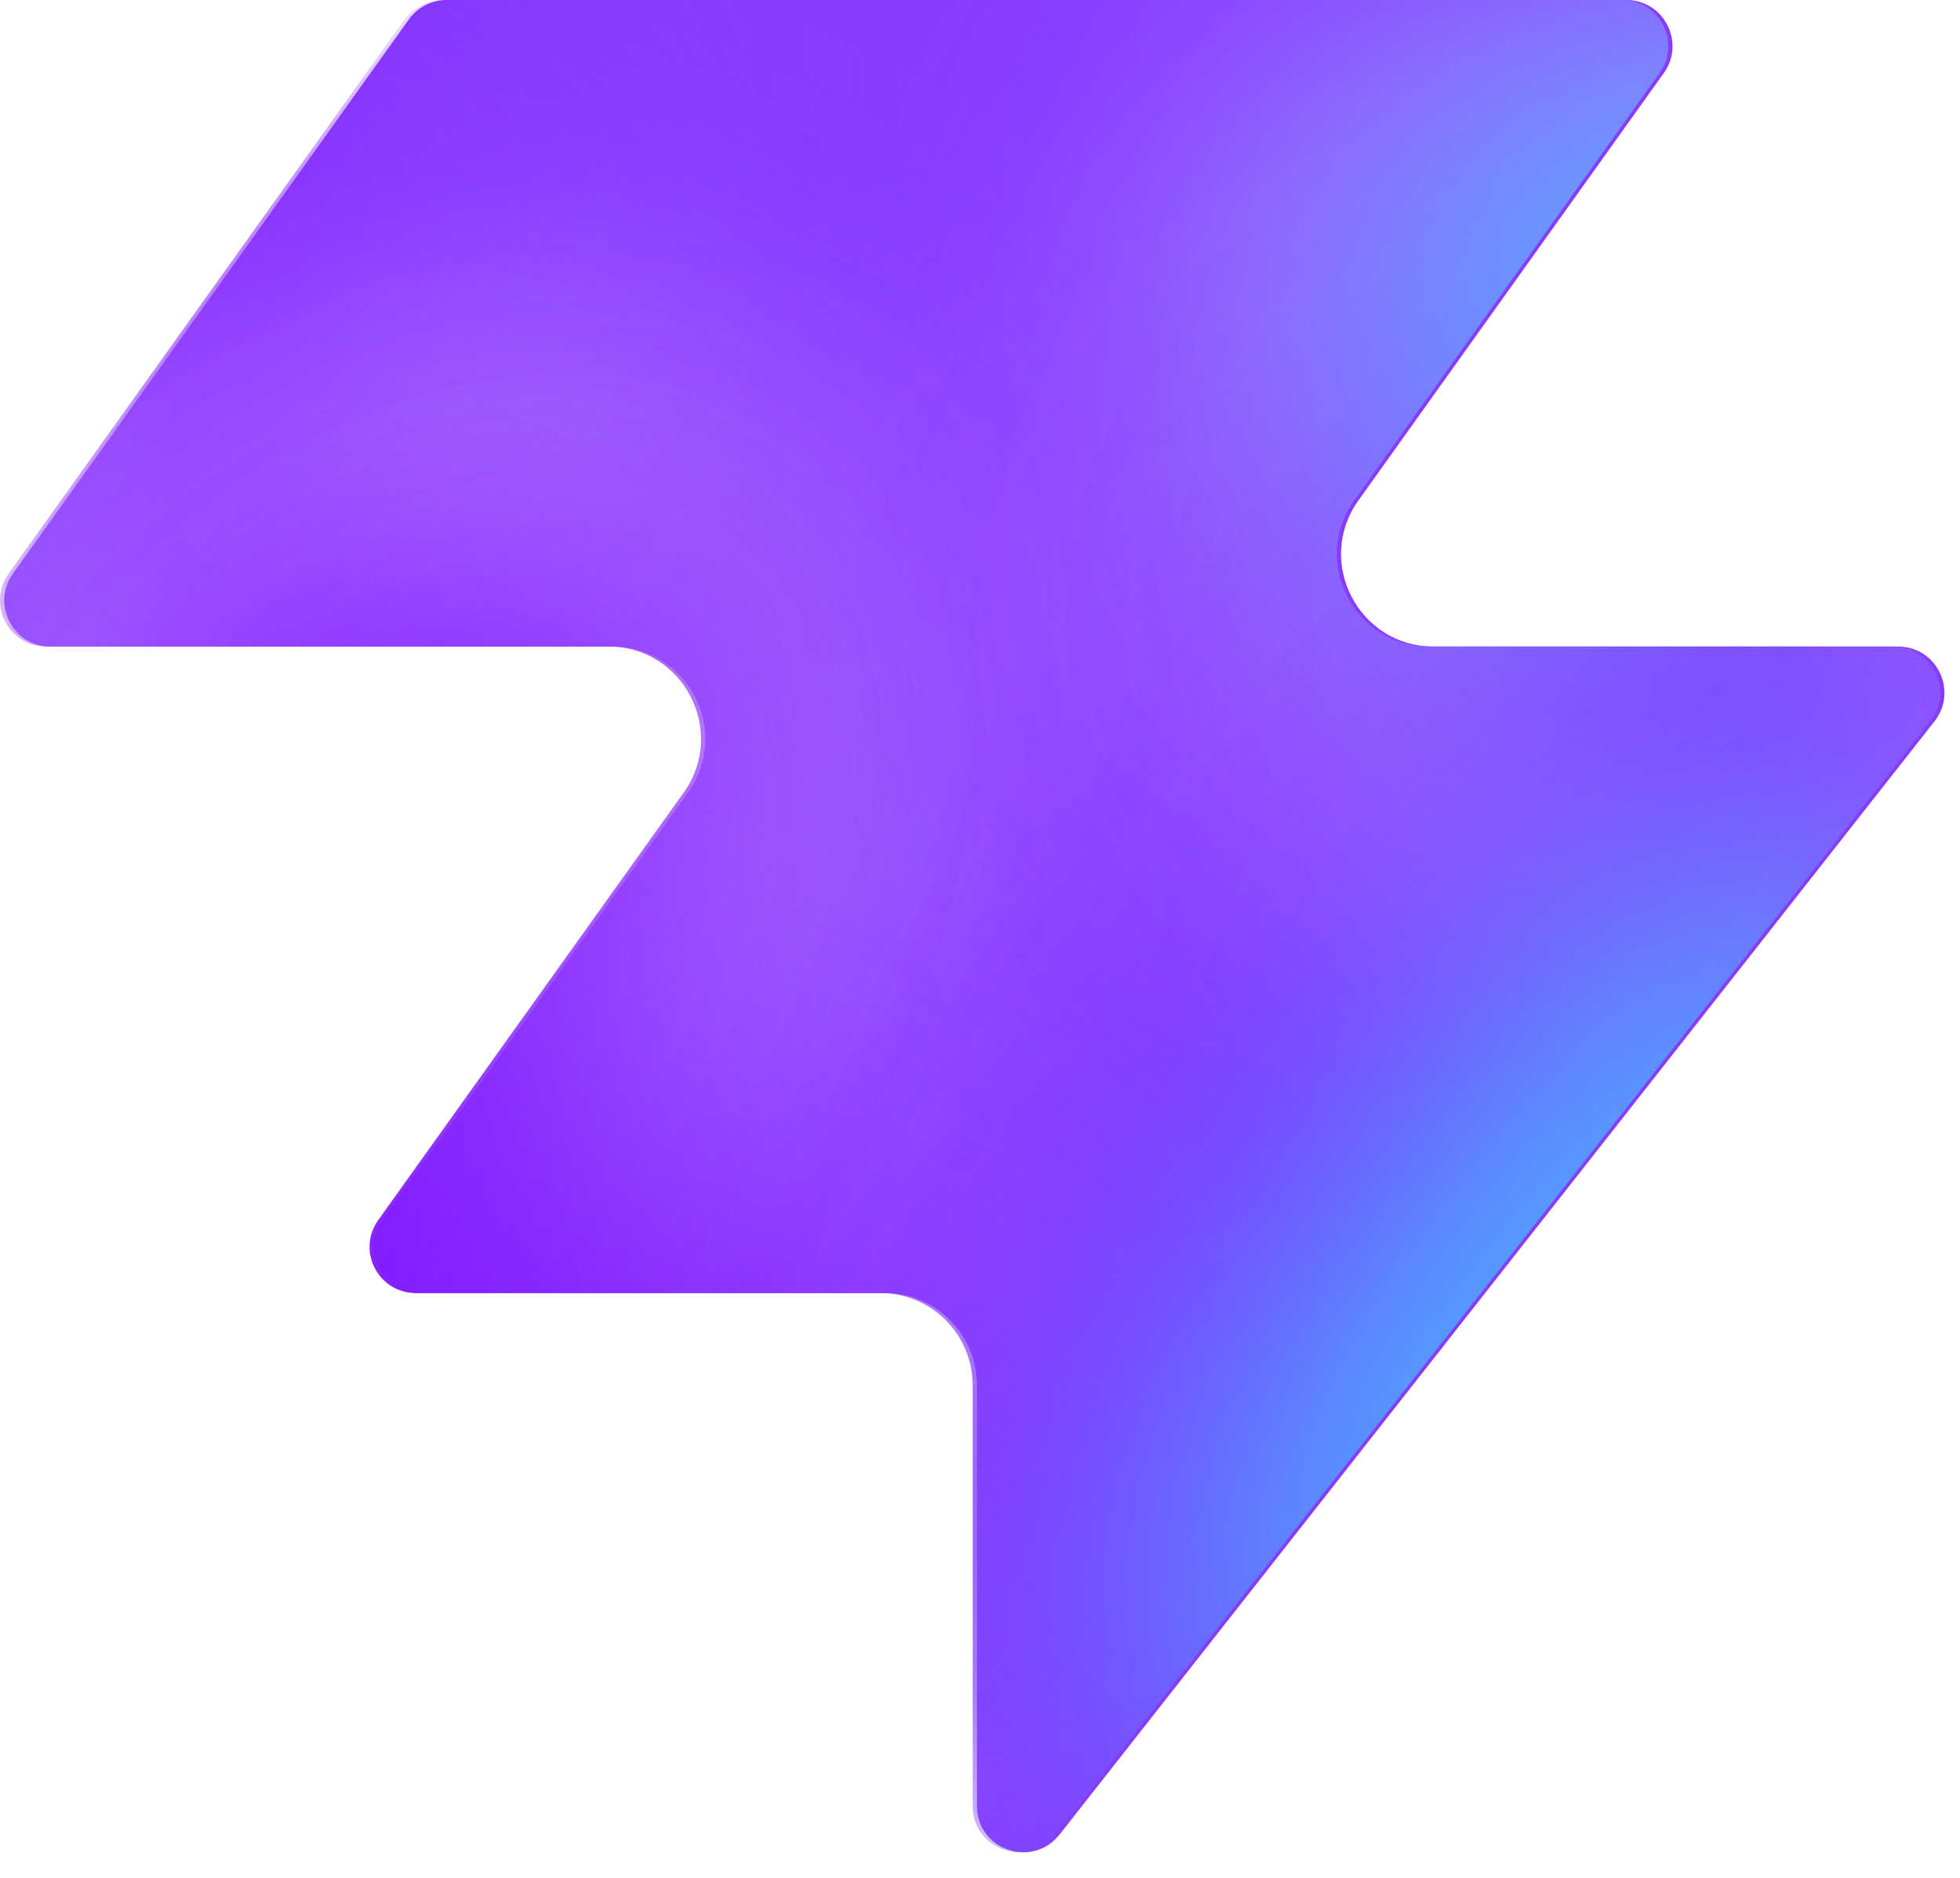
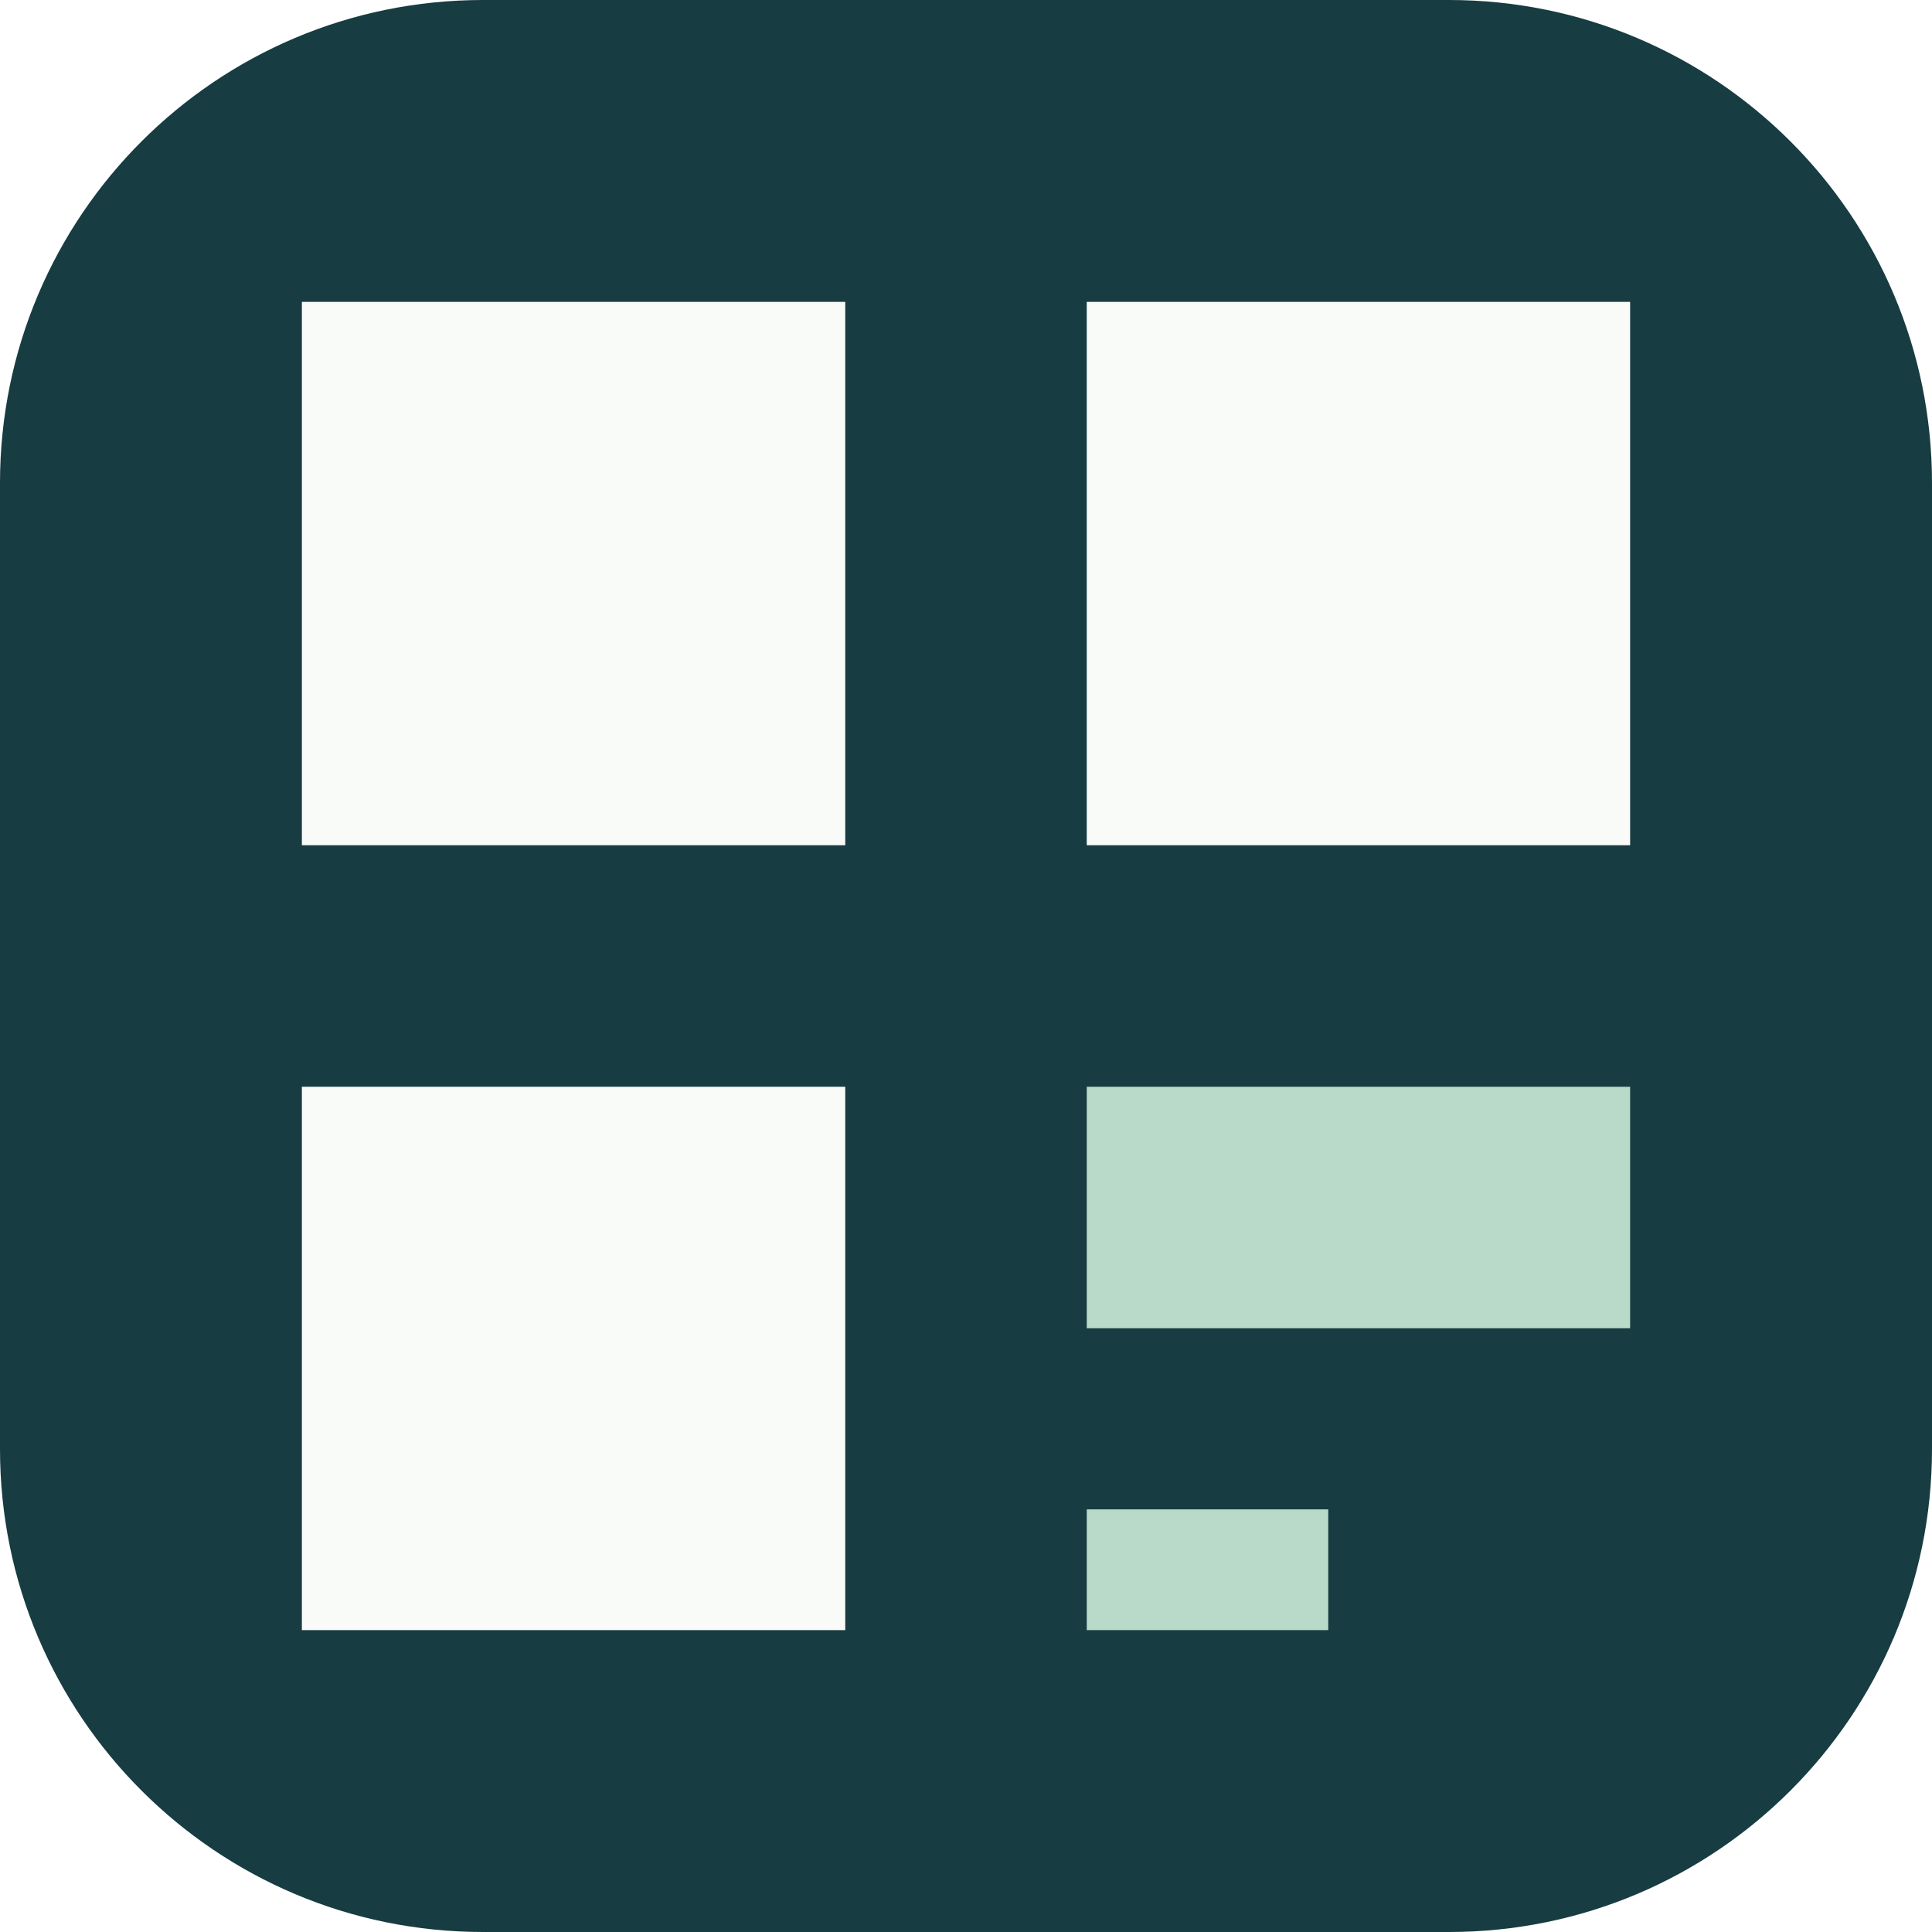
- <svg xmlns="http://www.w3.org/2000/svg" width="48" height="46" fill="none" viewBox="0 0 48 46">
-   <path fill="#863bff" d="M25.946 44.938c-.664.845-2.021.375-2.021-.698V33.937a2.26 2.26 0 0 0-2.262-2.262H10.287c-.92 0-1.456-1.04-.92-1.788l7.48-10.471c1.07-1.497 0-3.578-1.842-3.578H1.237c-.92 0-1.456-1.04-.92-1.788L10.013.474c.214-.297.556-.474.92-.474h28.894c.92 0 1.456 1.04.92 1.788l-7.48 10.471c-1.07 1.498 0 3.579 1.842 3.579h11.377c.943 0 1.473 1.088.89 1.83L25.947 44.94z" style="fill:#863bff;fill:color(display-p3 .525 .23 1);fill-opacity:1" />
-   <mask id="a" width="48" height="46" x="0" y="0" maskUnits="userSpaceOnUse" style="mask-type:alpha">
-     <path fill="#000" d="M25.842 44.938c-.664.844-2.021.375-2.021-.698V33.937a2.26 2.26 0 0 0-2.262-2.262H10.183c-.92 0-1.456-1.04-.92-1.788l7.48-10.471c1.07-1.498 0-3.579-1.842-3.579H1.133c-.92 0-1.456-1.04-.92-1.787L9.91.473c.214-.297.556-.474.92-.474h28.894c.92 0 1.456 1.04.92 1.788l-7.48 10.471c-1.07 1.498 0 3.578 1.842 3.578h11.377c.943 0 1.473 1.088.89 1.832L25.843 44.94z" style="fill:#000;fill-opacity:1" />
-   </mask>
-   <g mask="url(#a)">
-     <g filter="url(#b)">
-       <ellipse cx="5.508" cy="14.704" fill="#ede6ff" rx="5.508" ry="14.704" style="fill:#ede6ff;fill:color(display-p3 .927 .903 1);fill-opacity:1" transform="matrix(.00324 1 1 -.00324 -4.47 31.516)" />
-     </g>
-     <g filter="url(#c)">
-       <ellipse cx="10.399" cy="29.851" fill="#ede6ff" rx="10.399" ry="29.851" style="fill:#ede6ff;fill:color(display-p3 .927 .903 1);fill-opacity:1" transform="matrix(.00324 1 1 -.00324 -39.328 7.883)" />
-     </g>
-     <g filter="url(#d)">
-       <ellipse cx="5.508" cy="30.487" fill="#7e14ff" rx="5.508" ry="30.487" style="fill:#7e14ff;fill:color(display-p3 .492 .077 1);fill-opacity:1" transform="rotate(89.814 -25.913 -14.639)scale(1 -1)" />
-     </g>
-     <g filter="url(#e)">
-       <ellipse cx="5.508" cy="30.599" fill="#7e14ff" rx="5.508" ry="30.599" style="fill:#7e14ff;fill:color(display-p3 .492 .077 1);fill-opacity:1" transform="rotate(89.814 -32.644 -3.334)scale(1 -1)" />
-     </g>
-     <g filter="url(#f)">
-       <ellipse cx="5.508" cy="30.599" fill="#7e14ff" rx="5.508" ry="30.599" style="fill:#7e14ff;fill:color(display-p3 .492 .077 1);fill-opacity:1" transform="matrix(.00324 1 1 -.00324 -34.34 30.47)" />
-     </g>
-     <g filter="url(#g)">
-       <ellipse cx="14.072" cy="22.078" fill="#ede6ff" rx="14.072" ry="22.078" style="fill:#ede6ff;fill:color(display-p3 .927 .903 1);fill-opacity:1" transform="rotate(93.35 24.506 48.493)scale(-1 1)" />
-     </g>
-     <g filter="url(#h)">
-       <ellipse cx="3.47" cy="21.501" fill="#7e14ff" rx="3.47" ry="21.501" style="fill:#7e14ff;fill:color(display-p3 .492 .077 1);fill-opacity:1" transform="rotate(89.009 28.708 47.59)scale(-1 1)" />
-     </g>
-     <g filter="url(#i)">
-       <ellipse cx="3.47" cy="21.501" fill="#7e14ff" rx="3.47" ry="21.501" style="fill:#7e14ff;fill:color(display-p3 .492 .077 1);fill-opacity:1" transform="rotate(89.009 28.708 47.59)scale(-1 1)" />
-     </g>
-     <g filter="url(#j)">
-       <ellipse cx=".387" cy="8.972" fill="#7e14ff" rx="4.407" ry="29.108" style="fill:#7e14ff;fill:color(display-p3 .492 .077 1);fill-opacity:1" transform="rotate(39.51 .387 8.972)" />
-     </g>
-     <g filter="url(#k)">
-       <ellipse cx="47.523" cy="-6.092" fill="#7e14ff" rx="4.407" ry="29.108" style="fill:#7e14ff;fill:color(display-p3 .492 .077 1);fill-opacity:1" transform="rotate(37.892 47.523 -6.092)" />
-     </g>
-     <g filter="url(#l)">
-       <ellipse cx="41.412" cy="6.333" fill="#47bfff" rx="5.971" ry="9.665" style="fill:#47bfff;fill:color(display-p3 .28 .748 1);fill-opacity:1" transform="rotate(37.892 41.412 6.333)" />
-     </g>
-     <g filter="url(#m)">
-       <ellipse cx="-1.879" cy="38.332" fill="#7e14ff" rx="4.407" ry="29.108" style="fill:#7e14ff;fill:color(display-p3 .492 .077 1);fill-opacity:1" transform="rotate(37.892 -1.88 38.332)" />
-     </g>
-     <g filter="url(#n)">
-       <ellipse cx="-1.879" cy="38.332" fill="#7e14ff" rx="4.407" ry="29.108" style="fill:#7e14ff;fill:color(display-p3 .492 .077 1);fill-opacity:1" transform="rotate(37.892 -1.88 38.332)" />
-     </g>
-     <g filter="url(#o)">
-       <ellipse cx="35.651" cy="29.907" fill="#7e14ff" rx="4.407" ry="29.108" style="fill:#7e14ff;fill:color(display-p3 .492 .077 1);fill-opacity:1" transform="rotate(37.892 35.651 29.907)" />
-     </g>
-     <g filter="url(#p)">
-       <ellipse cx="38.418" cy="32.4" fill="#47bfff" rx="5.971" ry="15.297" style="fill:#47bfff;fill:color(display-p3 .28 .748 1);fill-opacity:1" transform="rotate(37.892 38.418 32.4)" />
-     </g>
-   </g>
-   <defs>
-     <filter id="b" width="60.045" height="41.654" x="-19.77" y="16.149" color-interpolation-filters="sRGB" filterUnits="userSpaceOnUse">
-       <feFlood flood-opacity="0" result="BackgroundImageFix" />
-       <feBlend in="SourceGraphic" in2="BackgroundImageFix" result="shape" />
-       <feGaussianBlur result="effect1_foregroundBlur_2002_17158" stdDeviation="7.659" />
-     </filter>
-     <filter id="c" width="90.34" height="51.437" x="-54.613" y="-7.533" color-interpolation-filters="sRGB" filterUnits="userSpaceOnUse">
-       <feFlood flood-opacity="0" result="BackgroundImageFix" />
-       <feBlend in="SourceGraphic" in2="BackgroundImageFix" result="shape" />
-       <feGaussianBlur result="effect1_foregroundBlur_2002_17158" stdDeviation="7.659" />
-     </filter>
-     <filter id="d" width="79.355" height="29.4" x="-49.64" y="2.03" color-interpolation-filters="sRGB" filterUnits="userSpaceOnUse">
-       <feFlood flood-opacity="0" result="BackgroundImageFix" />
-       <feBlend in="SourceGraphic" in2="BackgroundImageFix" result="shape" />
-       <feGaussianBlur result="effect1_foregroundBlur_2002_17158" stdDeviation="4.596" />
-     </filter>
-     <filter id="e" width="79.579" height="29.4" x="-45.045" y="20.029" color-interpolation-filters="sRGB" filterUnits="userSpaceOnUse">
-       <feFlood flood-opacity="0" result="BackgroundImageFix" />
-       <feBlend in="SourceGraphic" in2="BackgroundImageFix" result="shape" />
-       <feGaussianBlur result="effect1_foregroundBlur_2002_17158" stdDeviation="4.596" />
-     </filter>
-     <filter id="f" width="79.579" height="29.4" x="-43.513" y="21.178" color-interpolation-filters="sRGB" filterUnits="userSpaceOnUse">
-       <feFlood flood-opacity="0" result="BackgroundImageFix" />
-       <feBlend in="SourceGraphic" in2="BackgroundImageFix" result="shape" />
-       <feGaussianBlur result="effect1_foregroundBlur_2002_17158" stdDeviation="4.596" />
-     </filter>
-     <filter id="g" width="74.749" height="58.852" x="15.756" y="-17.901" color-interpolation-filters="sRGB" filterUnits="userSpaceOnUse">
-       <feFlood flood-opacity="0" result="BackgroundImageFix" />
-       <feBlend in="SourceGraphic" in2="BackgroundImageFix" result="shape" />
-       <feGaussianBlur result="effect1_foregroundBlur_2002_17158" stdDeviation="7.659" />
-     </filter>
-     <filter id="h" width="61.377" height="25.362" x="23.548" y="2.284" color-interpolation-filters="sRGB" filterUnits="userSpaceOnUse">
-       <feFlood flood-opacity="0" result="BackgroundImageFix" />
-       <feBlend in="SourceGraphic" in2="BackgroundImageFix" result="shape" />
-       <feGaussianBlur result="effect1_foregroundBlur_2002_17158" stdDeviation="4.596" />
-     </filter>
-     <filter id="i" width="61.377" height="25.362" x="23.548" y="2.284" color-interpolation-filters="sRGB" filterUnits="userSpaceOnUse">
-       <feFlood flood-opacity="0" result="BackgroundImageFix" />
-       <feBlend in="SourceGraphic" in2="BackgroundImageFix" result="shape" />
-       <feGaussianBlur result="effect1_foregroundBlur_2002_17158" stdDeviation="4.596" />
-     </filter>
-     <filter id="j" width="56.045" height="63.649" x="-27.636" y="-22.853" color-interpolation-filters="sRGB" filterUnits="userSpaceOnUse">
-       <feFlood flood-opacity="0" result="BackgroundImageFix" />
-       <feBlend in="SourceGraphic" in2="BackgroundImageFix" result="shape" />
-       <feGaussianBlur result="effect1_foregroundBlur_2002_17158" stdDeviation="4.596" />
-     </filter>
-     <filter id="k" width="54.814" height="64.646" x="20.116" y="-38.415" color-interpolation-filters="sRGB" filterUnits="userSpaceOnUse">
-       <feFlood flood-opacity="0" result="BackgroundImageFix" />
-       <feBlend in="SourceGraphic" in2="BackgroundImageFix" result="shape" />
-       <feGaussianBlur result="effect1_foregroundBlur_2002_17158" stdDeviation="4.596" />
-     </filter>
-     <filter id="l" width="33.541" height="35.313" x="24.641" y="-11.323" color-interpolation-filters="sRGB" filterUnits="userSpaceOnUse">
-       <feFlood flood-opacity="0" result="BackgroundImageFix" />
-       <feBlend in="SourceGraphic" in2="BackgroundImageFix" result="shape" />
-       <feGaussianBlur result="effect1_foregroundBlur_2002_17158" stdDeviation="4.596" />
-     </filter>
-     <filter id="m" width="54.814" height="64.646" x="-29.286" y="6.009" color-interpolation-filters="sRGB" filterUnits="userSpaceOnUse">
-       <feFlood flood-opacity="0" result="BackgroundImageFix" />
-       <feBlend in="SourceGraphic" in2="BackgroundImageFix" result="shape" />
-       <feGaussianBlur result="effect1_foregroundBlur_2002_17158" stdDeviation="4.596" />
-     </filter>
-     <filter id="n" width="54.814" height="64.646" x="-29.286" y="6.009" color-interpolation-filters="sRGB" filterUnits="userSpaceOnUse">
-       <feFlood flood-opacity="0" result="BackgroundImageFix" />
-       <feBlend in="SourceGraphic" in2="BackgroundImageFix" result="shape" />
-       <feGaussianBlur result="effect1_foregroundBlur_2002_17158" stdDeviation="4.596" />
-     </filter>
-     <filter id="o" width="54.814" height="64.646" x="8.244" y="-2.416" color-interpolation-filters="sRGB" filterUnits="userSpaceOnUse">
-       <feFlood flood-opacity="0" result="BackgroundImageFix" />
-       <feBlend in="SourceGraphic" in2="BackgroundImageFix" result="shape" />
-       <feGaussianBlur result="effect1_foregroundBlur_2002_17158" stdDeviation="4.596" />
-     </filter>
-     <filter id="p" width="39.409" height="43.623" x="18.713" y="10.588" color-interpolation-filters="sRGB" filterUnits="userSpaceOnUse">
-       <feFlood flood-opacity="0" result="BackgroundImageFix" />
-       <feBlend in="SourceGraphic" in2="BackgroundImageFix" result="shape" />
-       <feGaussianBlur result="effect1_foregroundBlur_2002_17158" stdDeviation="4.596" />
-     </filter>
-   </defs>
+ <svg xmlns="http://www.w3.org/2000/svg" viewBox="0 0 32 32">
+   <rect width="32" height="32" rx="8" fill="#173c42" />
+   <path d="M5 5h9v9H5zm13 0h9v9h-9zM5 18h9v9H5z" fill="#f9fbf9" />
+   <path d="M18 18h9v4h-9zm0 7h4v2h-4z" fill="#b9d9c9" />
</svg>
